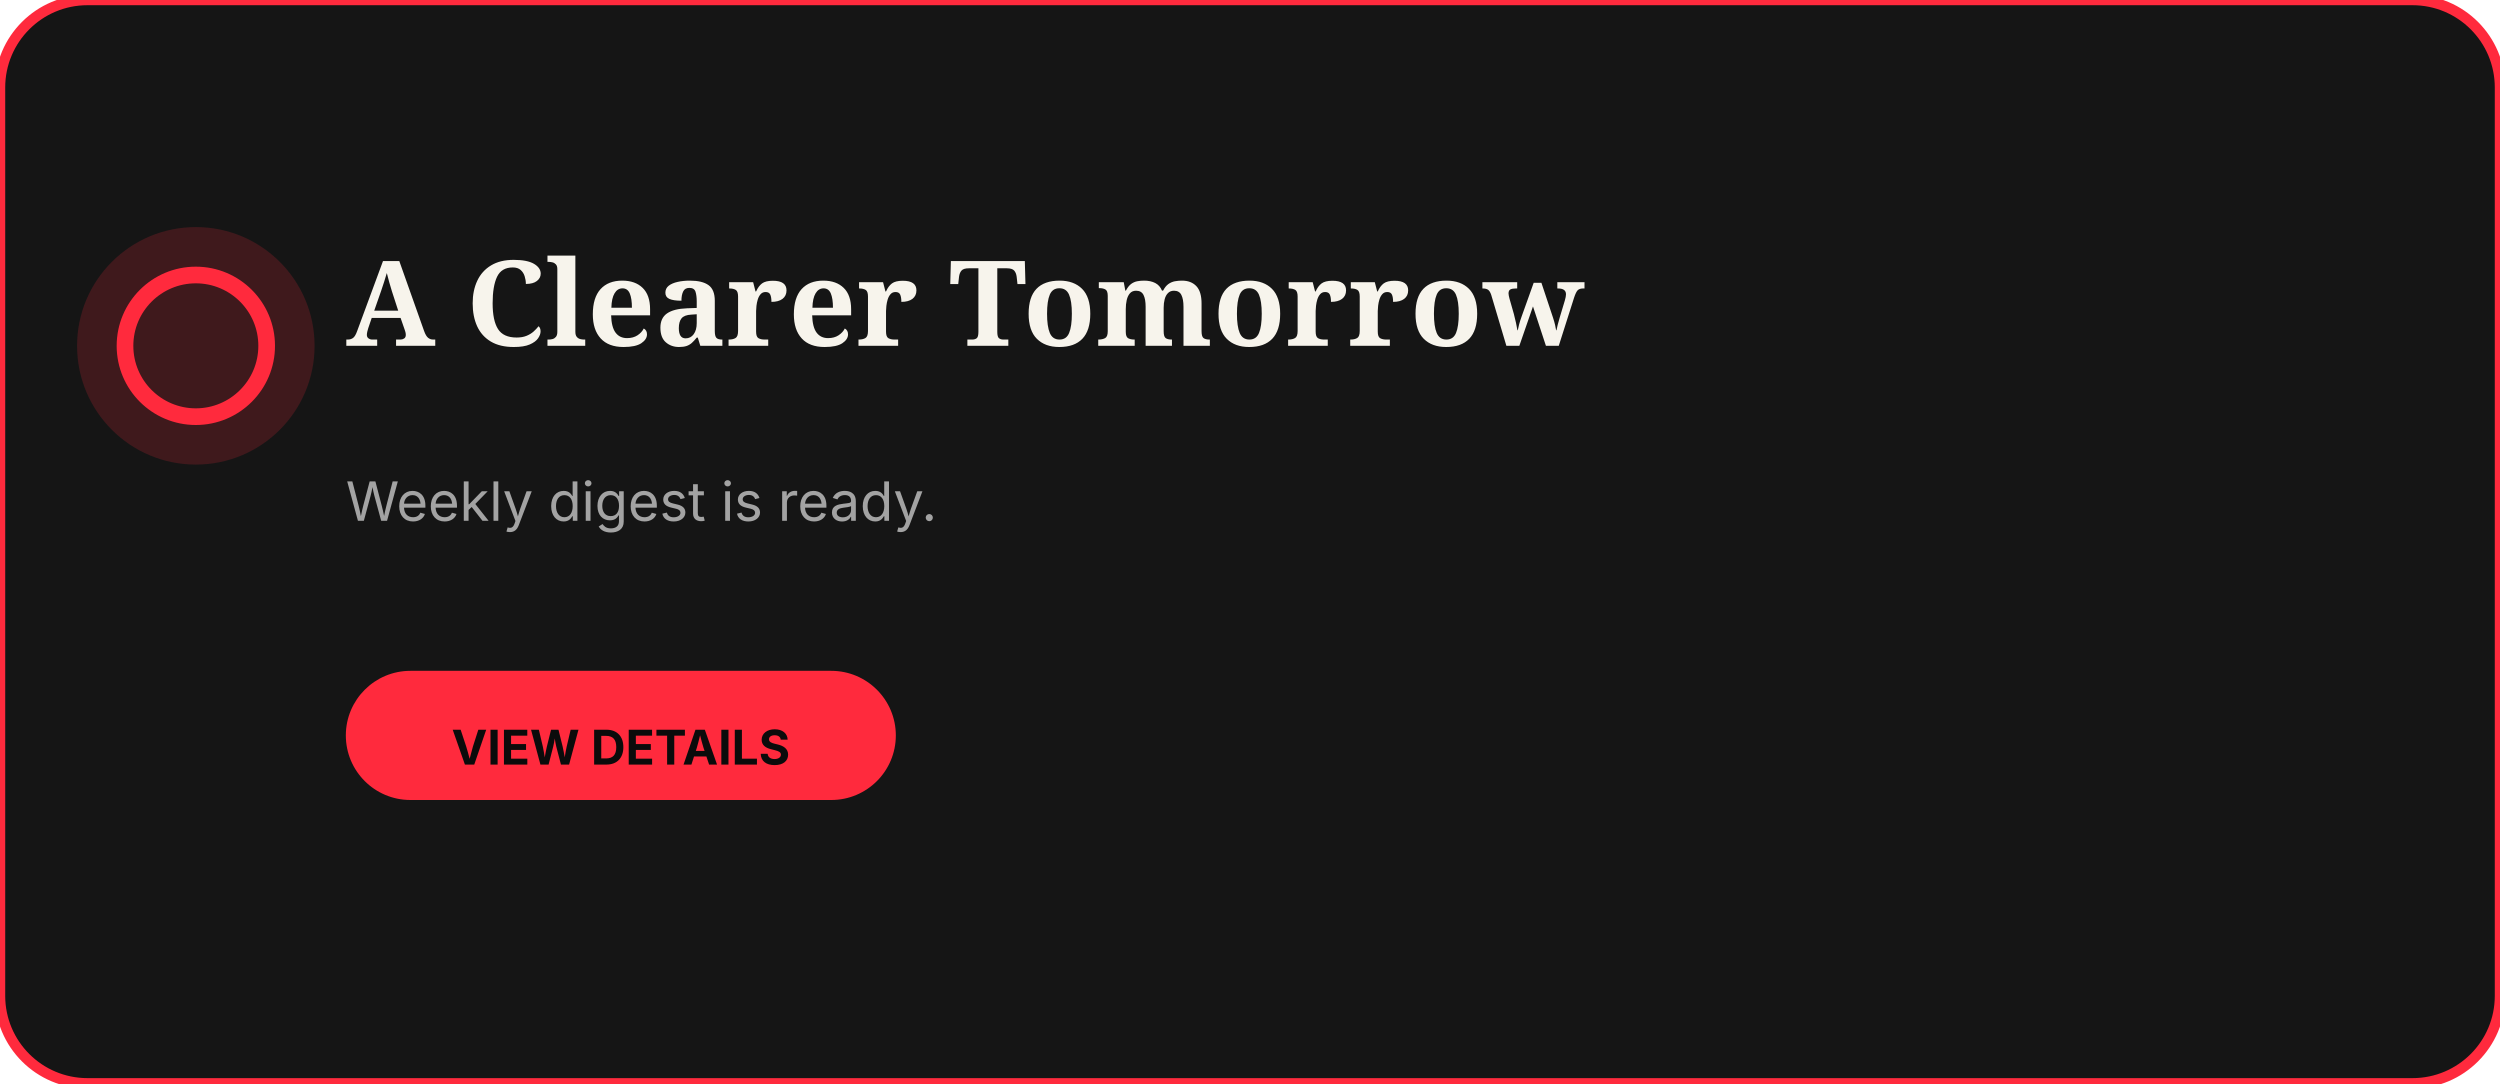
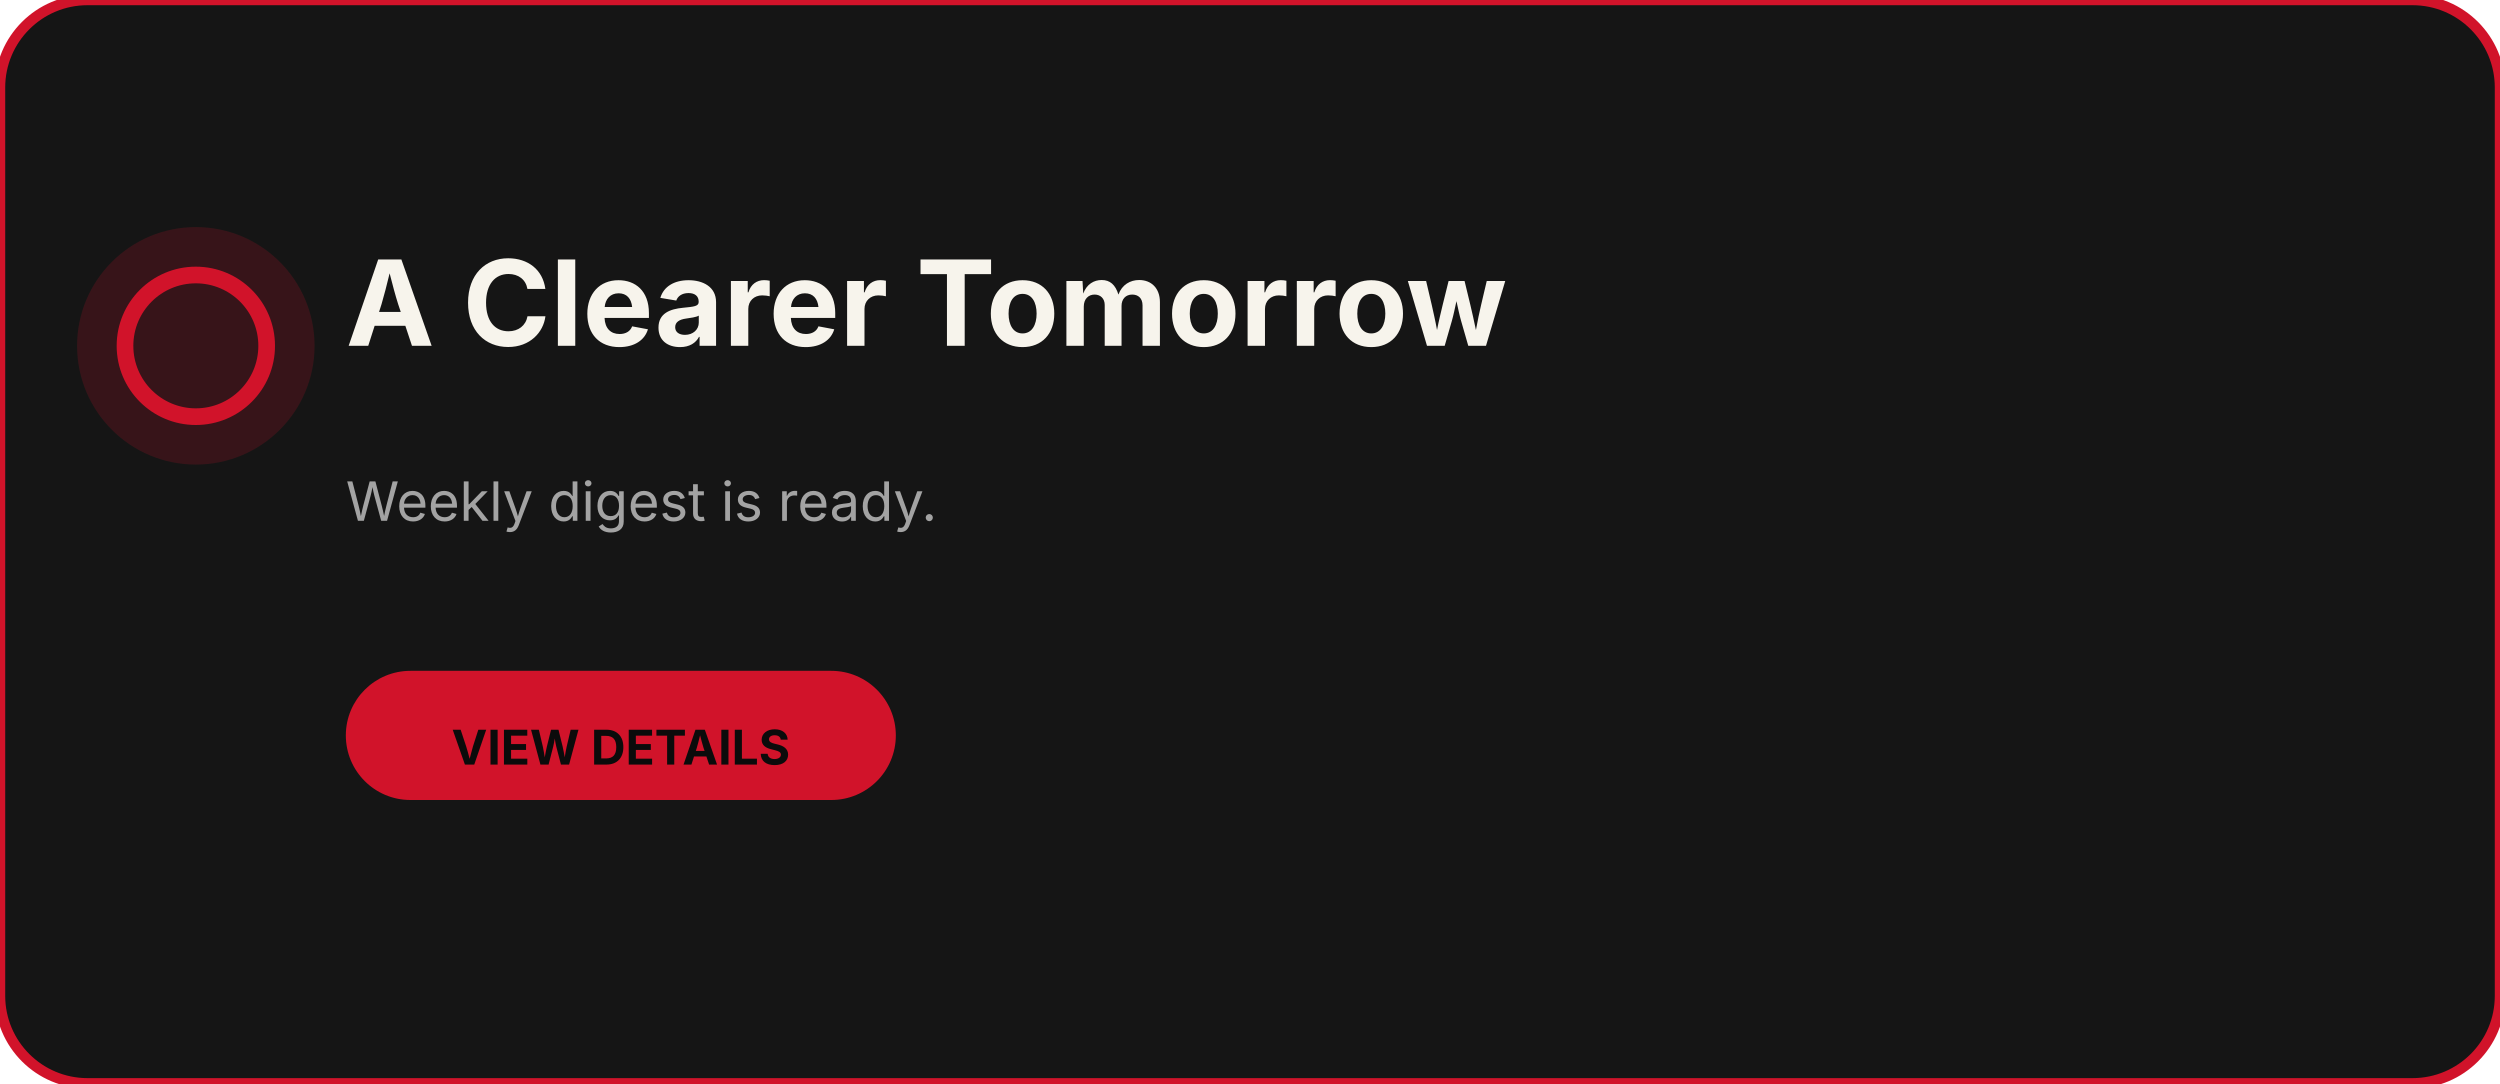
<svg xmlns="http://www.w3.org/2000/svg" viewBox="0 0 1200 520" width="1200" height="520" role="img" aria-label="digest-email">
-   <rect width="1200" height="520" rx="42" fill="#151515" stroke="#FF2A3D" stroke-width="5" />
-   <circle cx="94" cy="166" r="57" fill="#FF2A3D" opacity=".18" />
-   <circle cx="94" cy="166" r="34" fill="none" stroke="#FF2A3D" stroke-width="8" />
-   <text x="166" y="166" fill="#F7F4EC" font-family="Georgia,serif" font-size="57" font-weight="700">A Clearer Tomorrow</text>
+   <rect width="1200" height="520" rx="42" fill="#151515" stroke="#D1132A" stroke-width="5" />
+   <circle cx="94" cy="166" r="57" fill="#D1132A" opacity=".18" />
+   <circle cx="94" cy="166" r="34" fill="none" stroke="#D1132A" stroke-width="8" />
+   <text x="166" y="166" fill="#F7F4EC" font-family="Inter Tight,Inter,Arial,sans-serif" font-size="57" font-weight="700">A Clearer Tomorrow</text>
  <text x="166" y="250" fill="#A3A3A3" font-family="Inter,Arial" font-size="26">Weekly digest is ready.</text>
-   <rect x="166" y="322" width="264" height="62" rx="31" fill="#FF2A3D" />
+   <rect x="166" y="322" width="264" height="62" rx="31" fill="#D1132A" />
  <text x="298" y="367" text-anchor="middle" fill="#0B0B0B" font-family="Inter,Arial" font-size="23" font-weight="700">VIEW DETAILS</text>
</svg>
